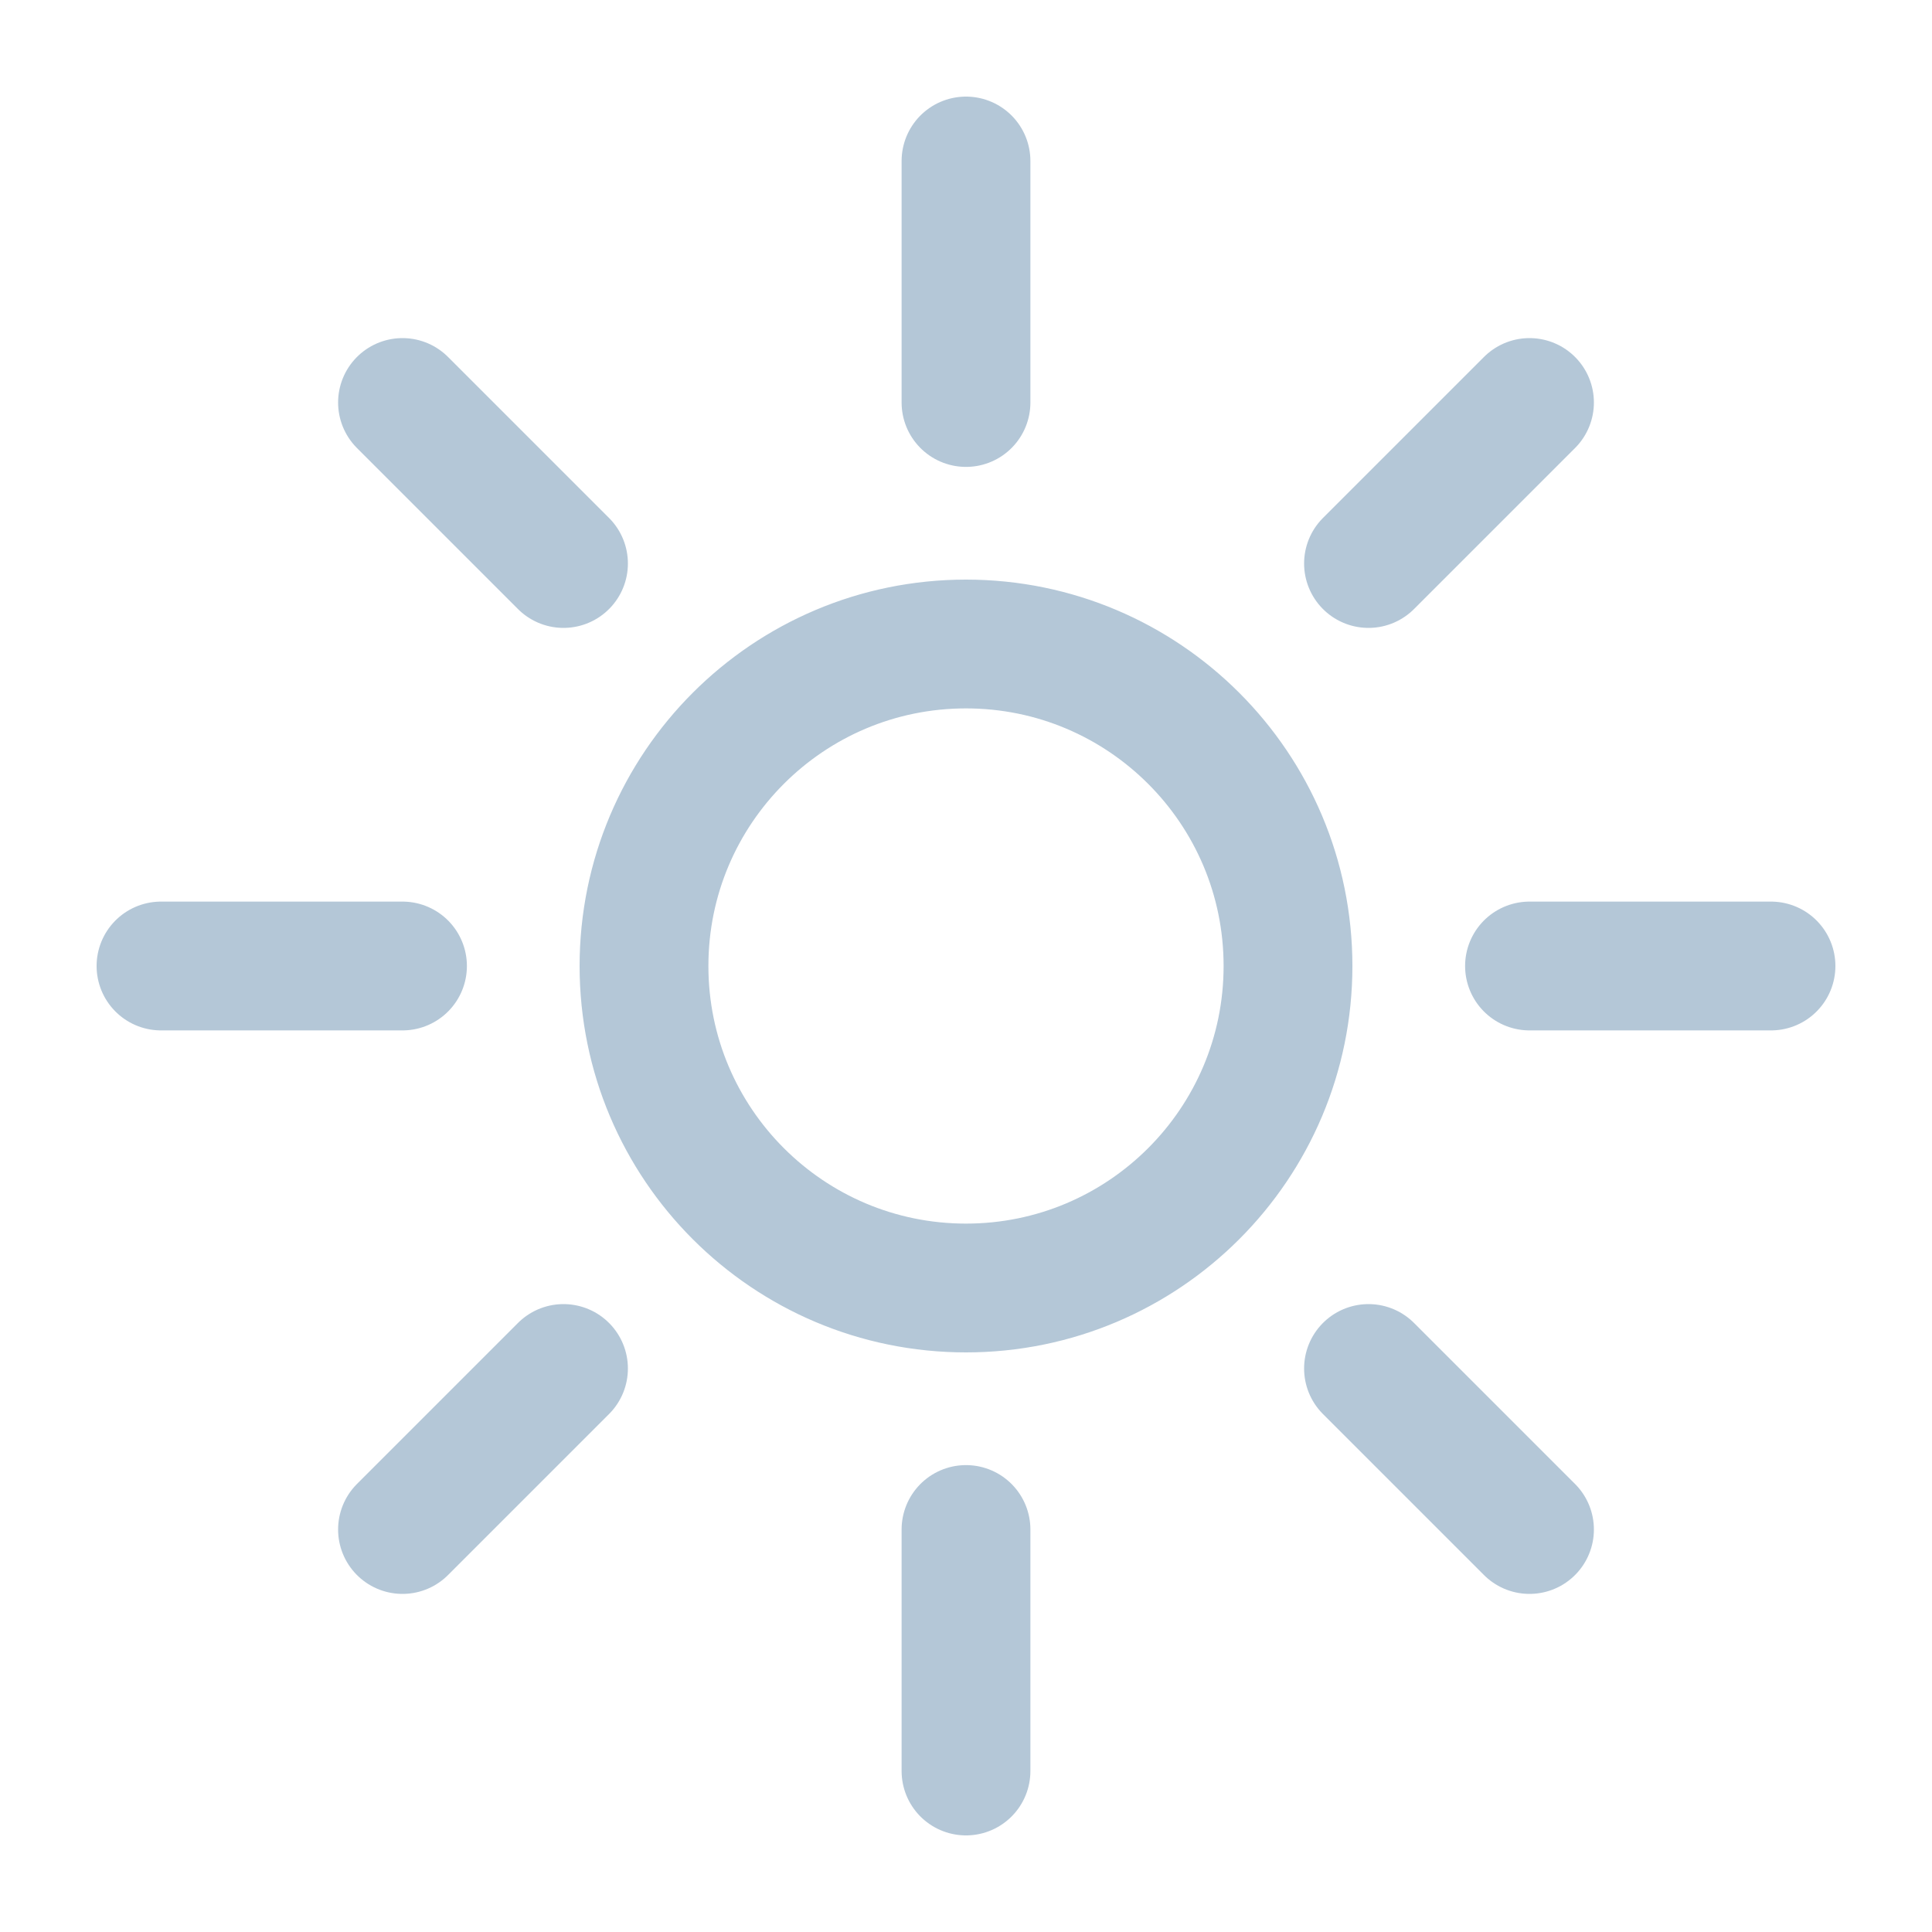
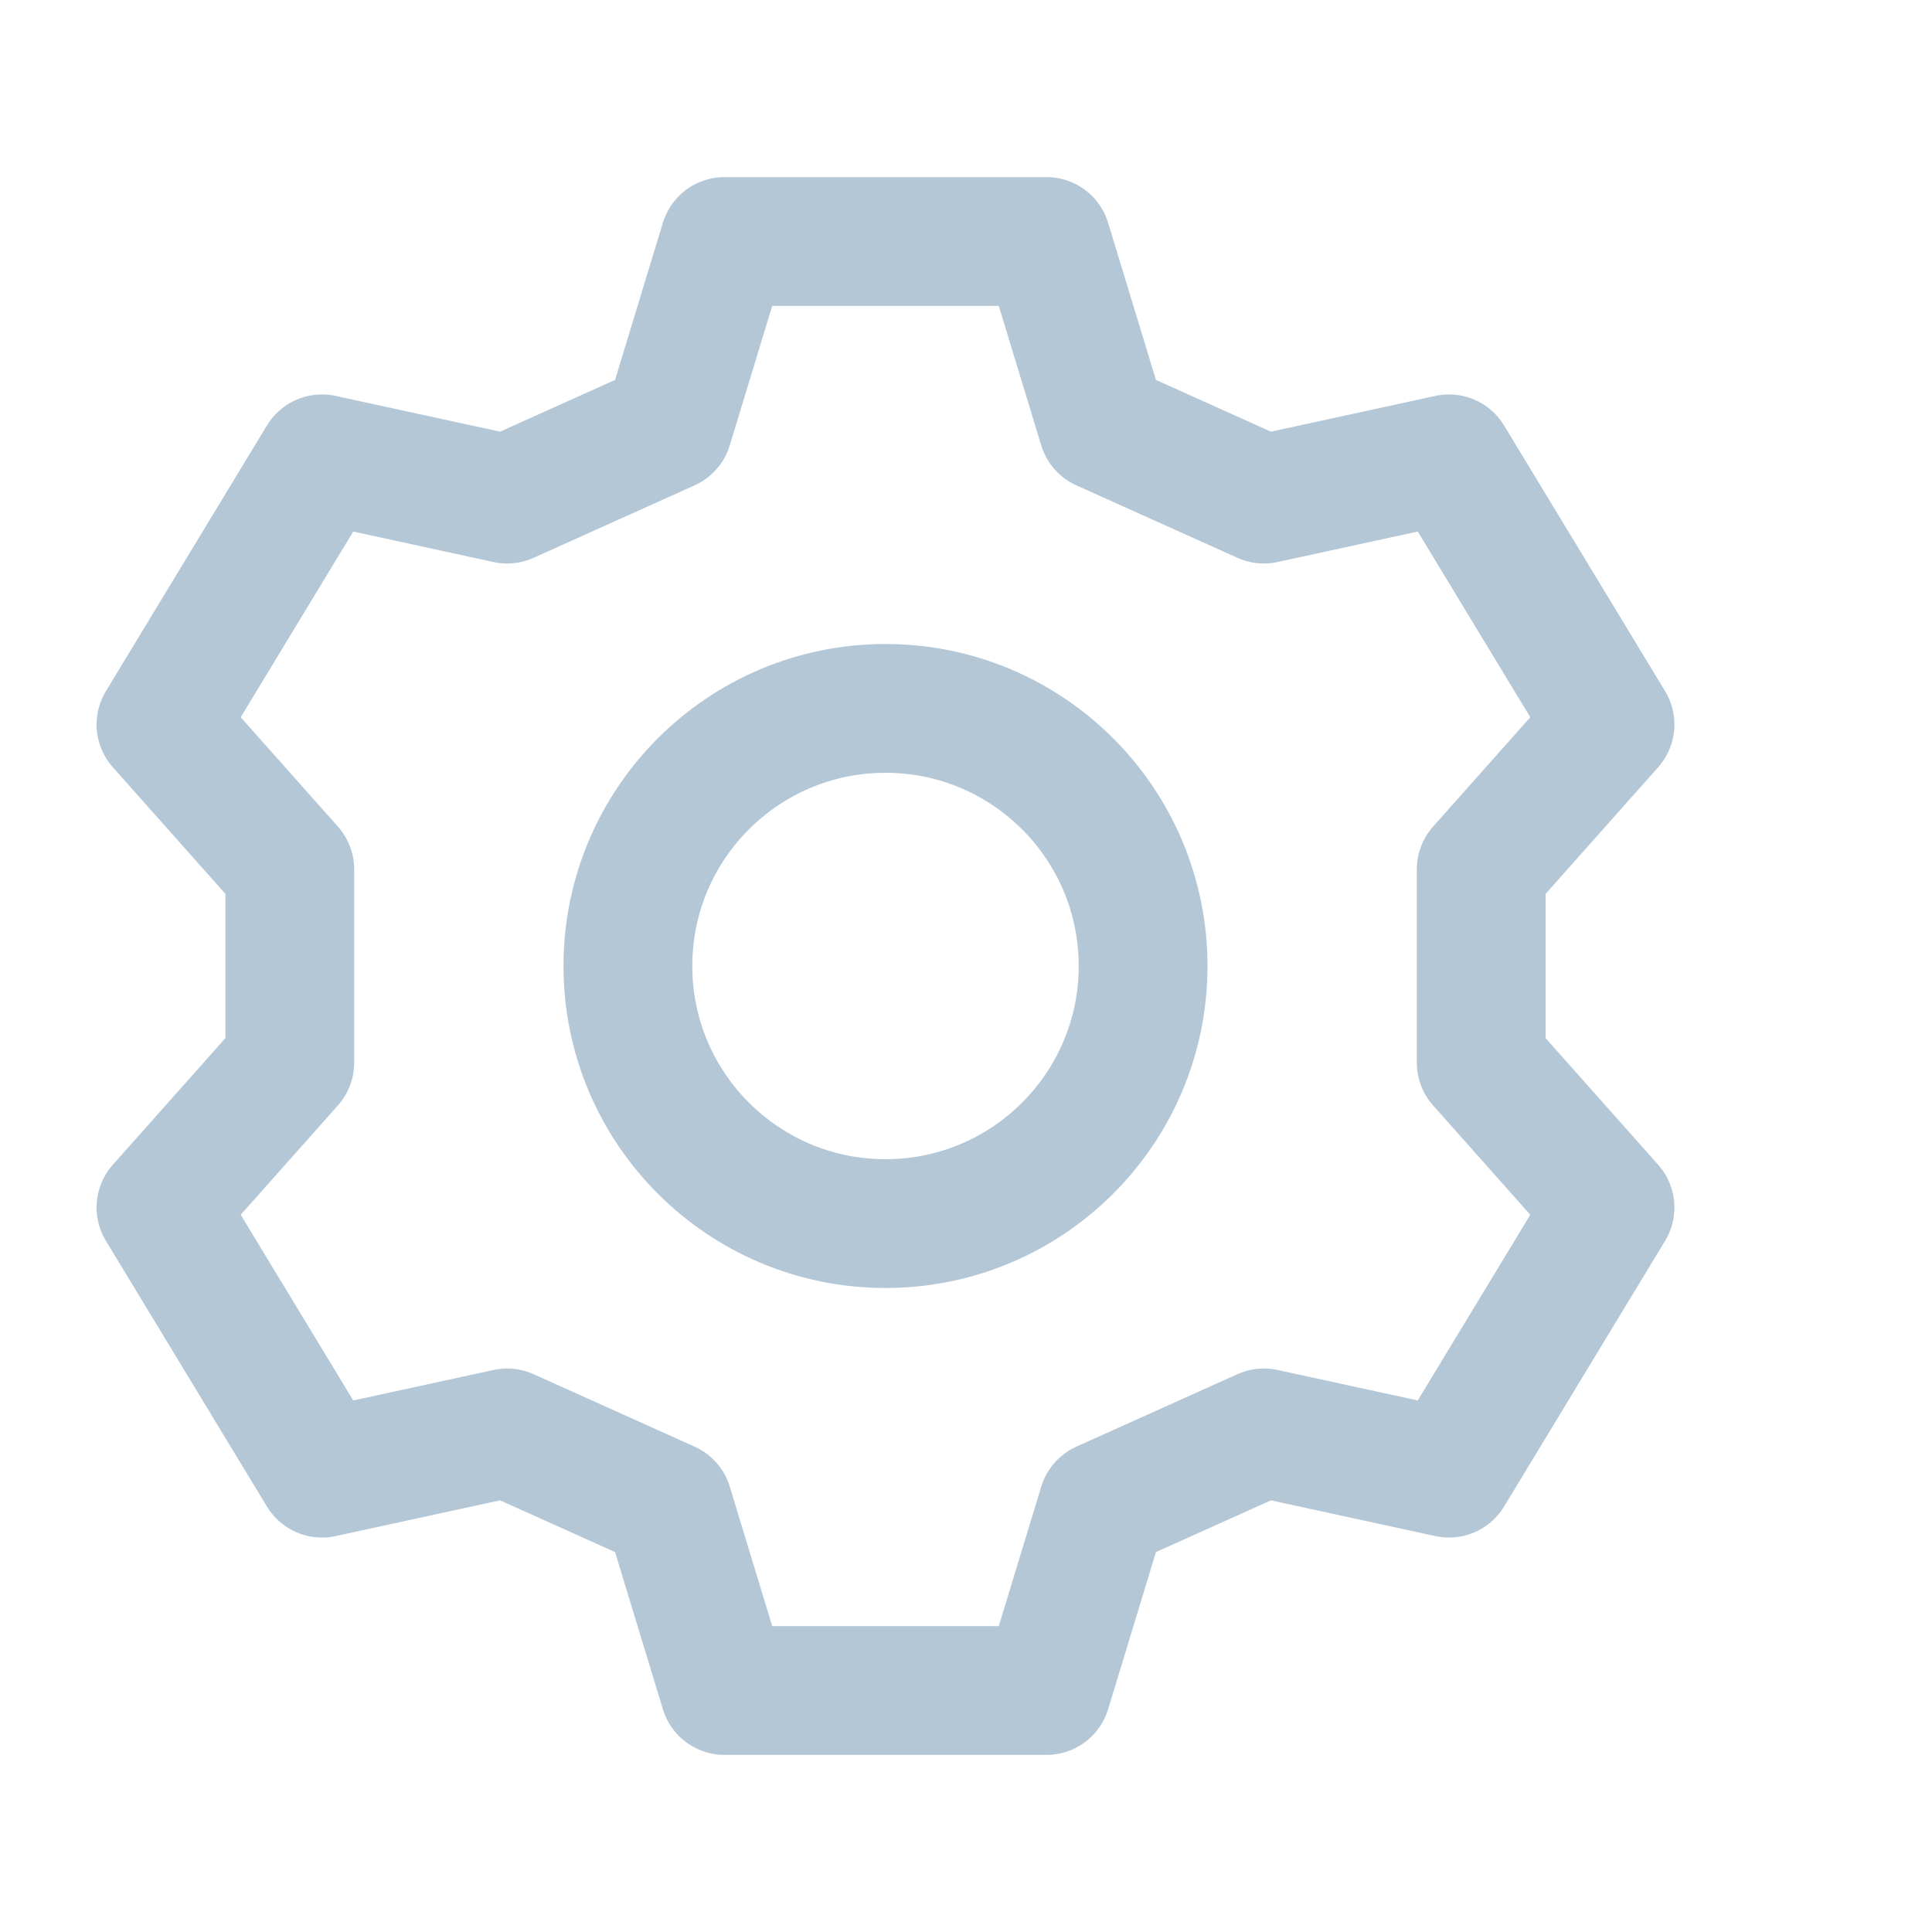
<svg xmlns="http://www.w3.org/2000/svg" width="24" height="24" viewBox="0 0 24 24">
-   <path d="M12 8a4 4 0 1 0 0 8a4 4 0 1 0 0-8 M12 2v3 M12 19v3 M2 12h3 M19 12h3 M5 5l2 2 M17 17l2 2 M5 19l2-2 M17 7l2-2" fill="none" stroke="#b4c7d7" stroke-width="1.6" stroke-linecap="round" stroke-linejoin="round" />
+   <path d="m9 3-.7 2.3-2 .9L4 5.7 2 9l1.6 1.8v2.4L2 15l2 3.3 2.3-.5 2 .9L9 21h4l.7-2.3 2-.9 2.3.5 2-3.3-1.6-1.8v-2.4L20 9l-2-3.3-2.3.5-2-.9L13 3Z" fill="none" stroke="#b4c7d7" stroke-width="1.6" stroke-linejoin="round" />
+   <circle cx="11" cy="12" r="3.2" fill="none" stroke="#b4c7d7" stroke-width="1.6" />
</svg>
